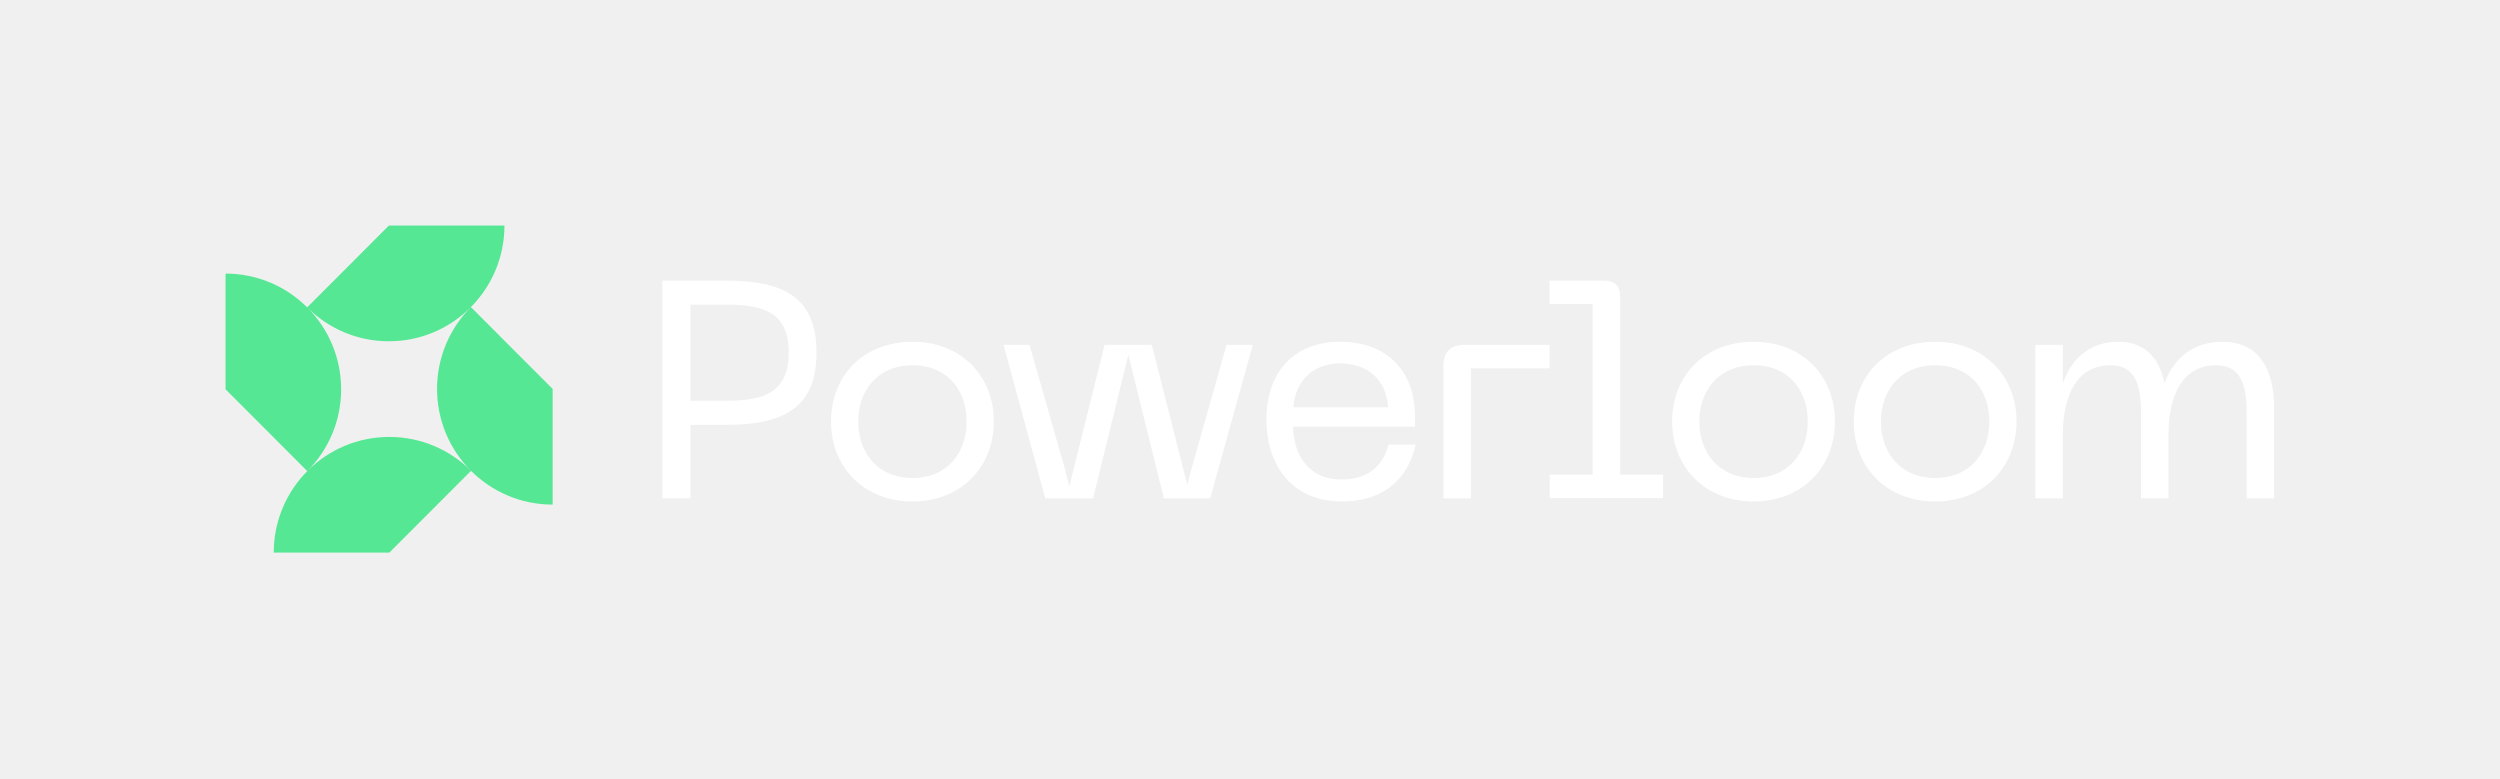
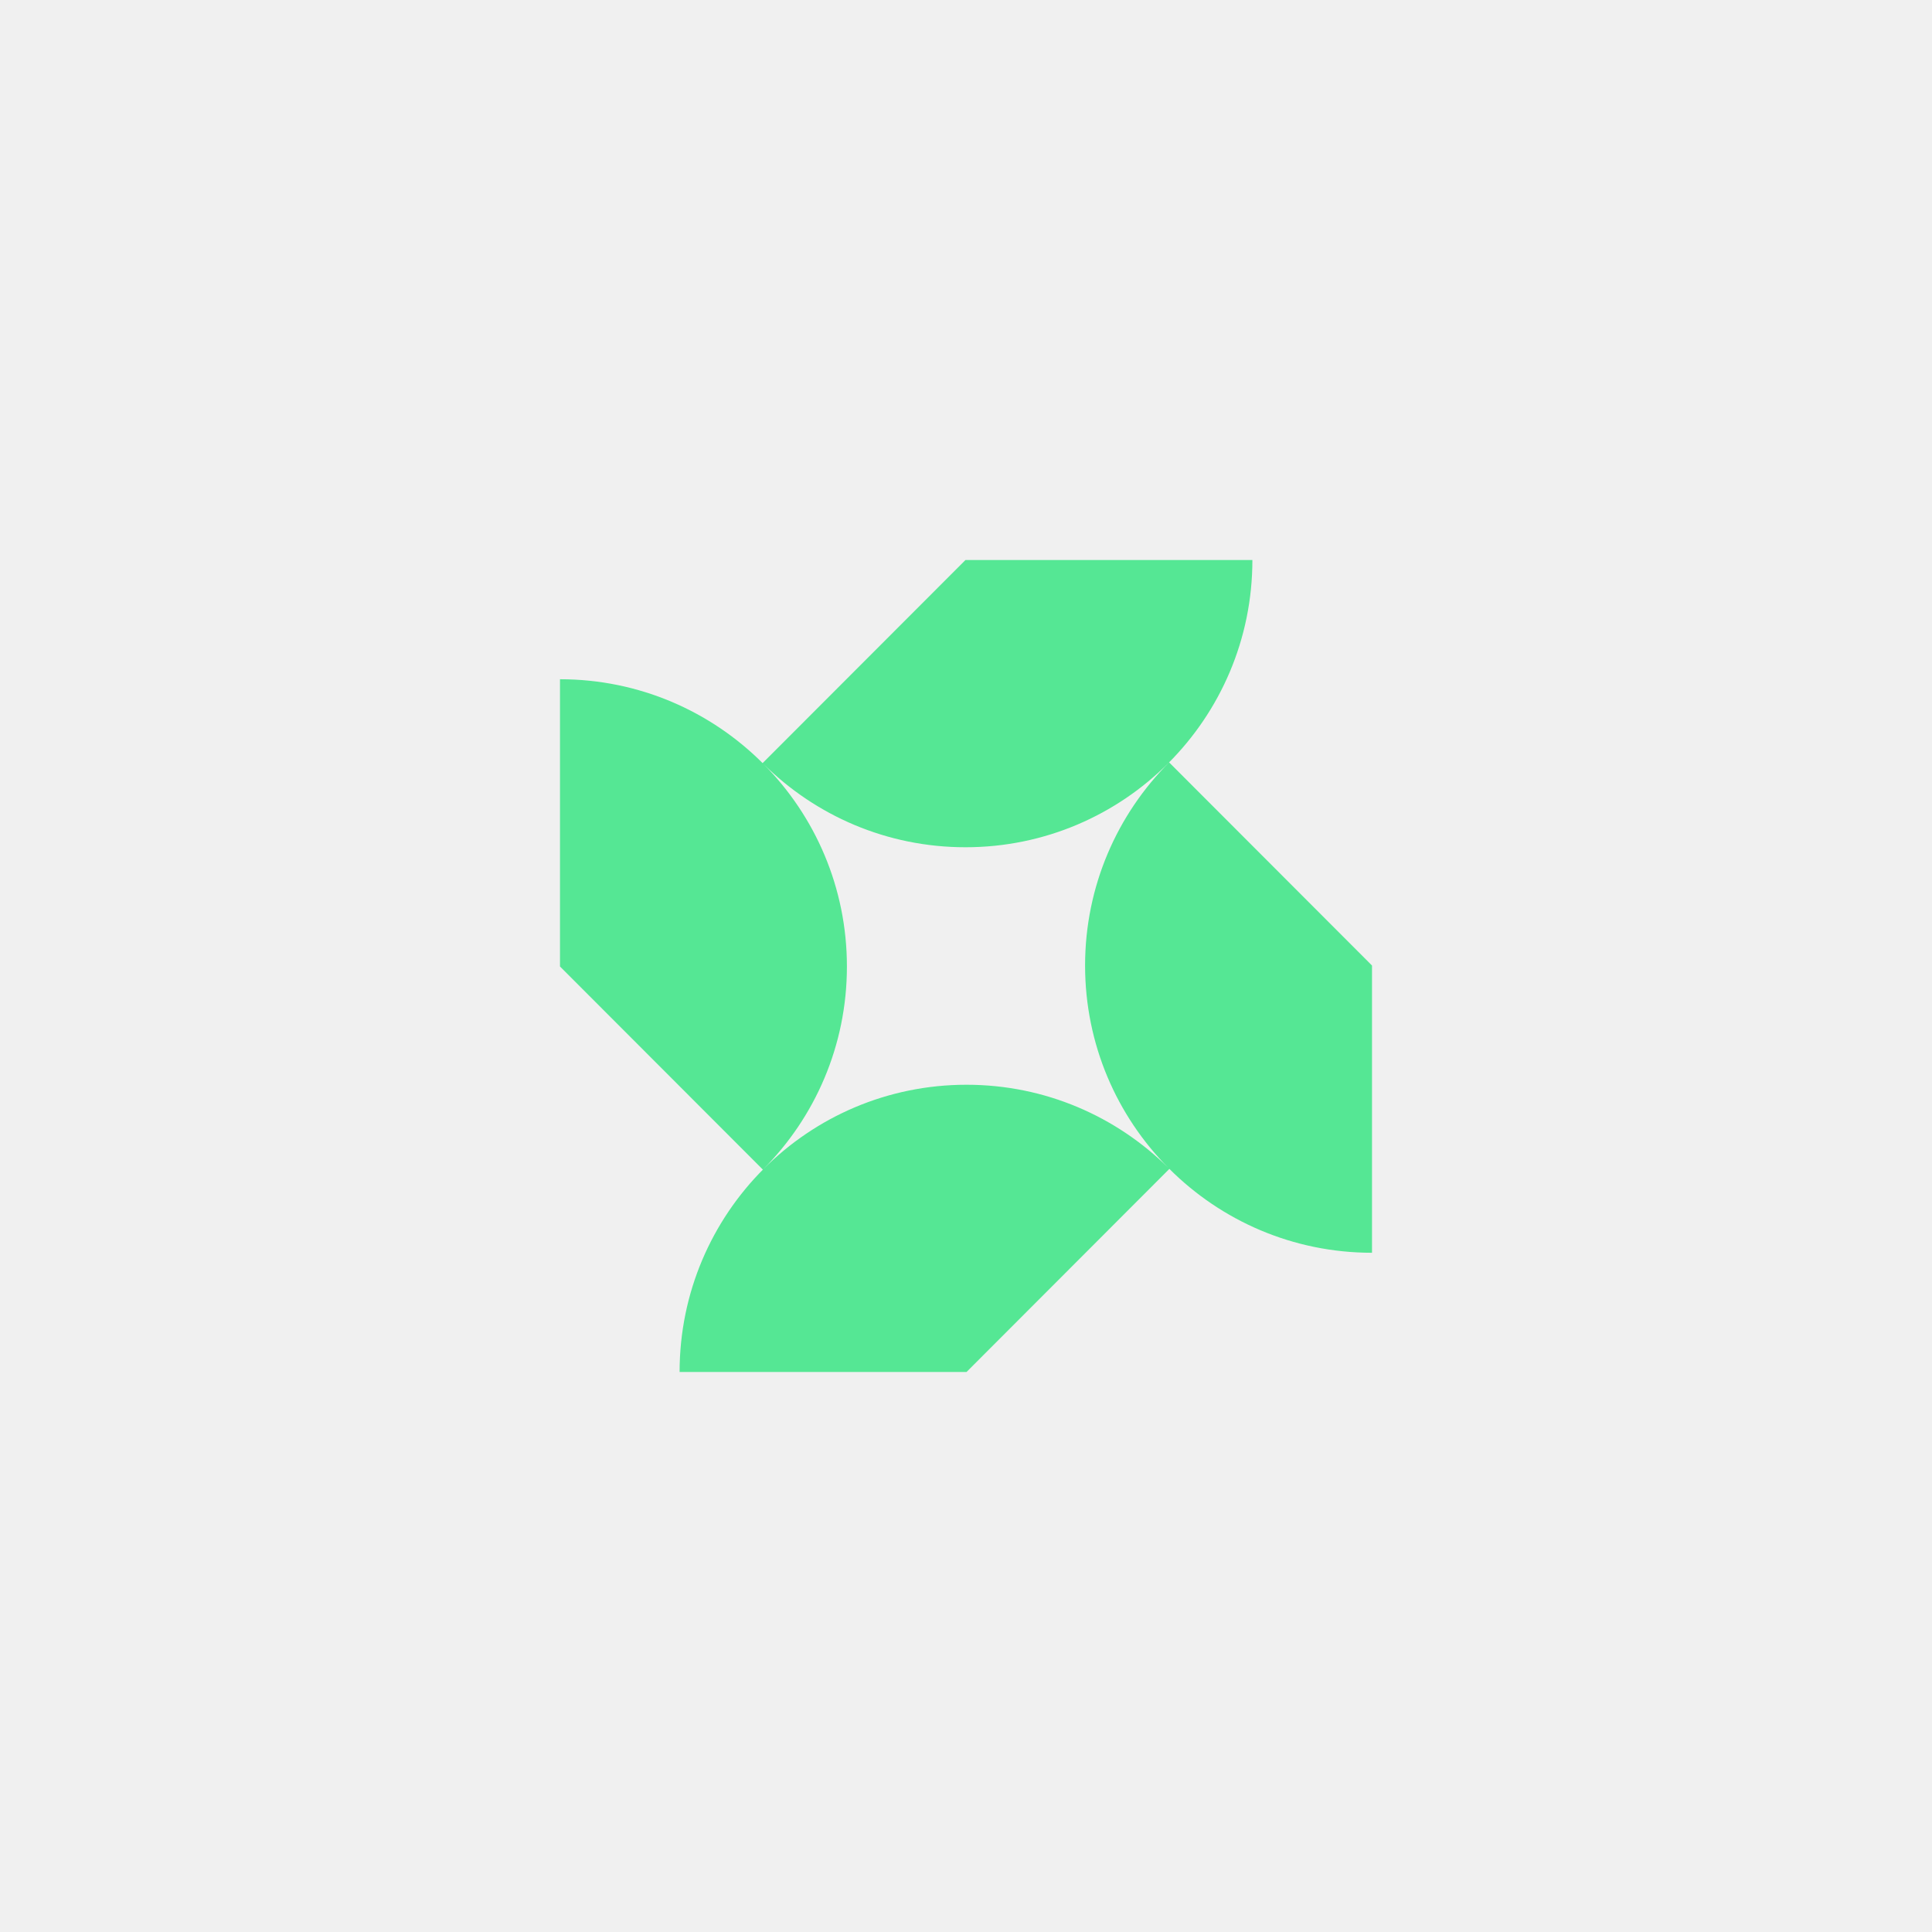
- <svg xmlns="http://www.w3.org/2000/svg" width="665" height="207" viewBox="0 0 665 207" fill="none">
-   <path fill-rule="evenodd" clip-rule="evenodd" d="M176.188 74.641H193.031C208.478 74.641 217.187 79.078 217.187 93.785C217.187 108.493 208.477 113.011 193.031 113.011H183.665V132.565H176.188V74.641ZM193.278 106.602C202.891 106.602 209.793 104.631 209.793 93.785C209.793 82.939 202.891 81.05 193.278 81.05H183.665V106.602H193.278ZM242.742 90.91C255.724 90.91 264.351 100.03 264.351 112.107C264.351 124.185 255.724 133.387 242.742 133.387C229.761 133.387 221.052 124.267 221.052 112.107C221.052 99.947 229.678 90.91 242.742 90.91ZM242.742 127.143C252.027 127.143 257.121 120.406 257.121 112.107C257.121 103.808 252.027 97.154 242.742 97.154C233.458 97.154 228.282 103.892 228.282 112.107C228.282 120.323 233.375 127.143 242.742 127.143ZM283.294 124.843L273.845 91.732H266.945L278.037 132.566H290.771L300.137 94.361L309.586 132.566H321.91L333.248 91.732H326.264L316.898 124.843L315.829 129.033L306.381 91.732H293.81L284.444 129.362L283.294 124.843ZM356.428 90.91C368.506 90.91 376.394 98.222 376.394 110.875V113.505H343.94C344.187 121.475 348.376 127.555 356.839 127.555C363.824 127.555 367.932 123.939 369.328 118.27H376.558C374.915 125.829 369.493 133.388 356.922 133.388C343.612 133.388 336.875 123.692 336.875 111.615C336.875 98.387 344.762 90.91 356.429 90.91L356.428 90.91ZM369.246 108.329C368.753 100.934 363.741 96.662 356.428 96.662C349.69 96.662 344.597 100.933 344.022 108.329H369.246ZM412.186 91.732H389.702C385.84 91.732 383.95 93.539 383.95 97.4V132.566H391.263V97.976H412.186V91.732ZM412.221 126.266H423.641V80.885H412.182V74.641H426.682C429.393 74.641 430.954 76.038 430.954 78.749V126.266H442.375V132.511H412.221V126.266ZM488.092 112.107C488.092 100.03 479.465 90.91 466.484 90.91C453.42 90.91 444.793 99.947 444.793 112.107C444.793 124.267 453.503 133.387 466.484 133.387C479.465 133.387 488.092 124.185 488.092 112.107ZM480.862 112.107C480.862 120.406 475.768 127.143 466.484 127.143C457.117 127.143 452.023 120.323 452.023 112.107C452.023 103.892 457.2 97.154 466.484 97.154C475.768 97.154 480.862 103.808 480.862 112.107ZM514.788 90.91C527.769 90.91 536.396 100.03 536.396 112.107C536.396 124.185 527.769 133.387 514.788 133.387C501.807 133.387 493.097 124.267 493.097 112.107C493.097 99.947 501.724 90.91 514.788 90.91ZM514.788 127.143C524.072 127.143 529.166 120.406 529.166 112.107C529.166 103.808 524.072 97.154 514.788 97.154C505.503 97.154 500.327 103.892 500.327 112.107C500.327 120.323 505.421 127.143 514.788 127.143ZM548.721 91.731H541.408L541.407 91.731V132.565H548.72V115.64C548.72 104.713 552.746 97.154 561.373 97.154C567.453 97.154 569.508 101.59 569.508 109.478V132.565H576.82V115.64C576.82 104.713 580.846 97.154 589.473 97.154C595.553 97.154 597.607 101.59 597.607 109.478V132.565H604.92V108.575C604.92 97.647 600.483 90.909 591.198 90.909C582.9 90.909 577.971 95.839 575.752 101.919C574.355 95.1 570.411 90.909 563.51 90.909C555.458 90.909 550.775 95.922 548.721 102.002V91.731Z" fill="white" />
+ <svg xmlns="http://www.w3.org/2000/svg" width="207" height="207" viewBox="0 0 207 207" fill="none">
  <path fill-rule="evenodd" clip-rule="evenodd" d="M134.185 60C134.185 76.998 120.422 90.777 103.444 90.777C95.014 90.777 87.376 87.379 81.822 81.876C87.335 87.438 90.741 95.097 90.741 103.553C90.741 112.051 87.299 119.745 81.736 125.315L60 103.553V72.776C68.474 72.776 76.147 76.209 81.708 81.761L103.444 60H134.185ZM125.291 125.238C130.851 130.792 138.525 134.225 147 134.225V103.448L125.264 81.686C119.701 87.256 116.259 94.95 116.259 103.448C116.259 111.902 119.663 119.559 125.174 125.121C119.62 119.62 111.983 116.223 103.555 116.223C86.577 116.223 72.814 130.002 72.814 147H103.555L125.291 125.238Z" fill="#55E794" />
</svg>
